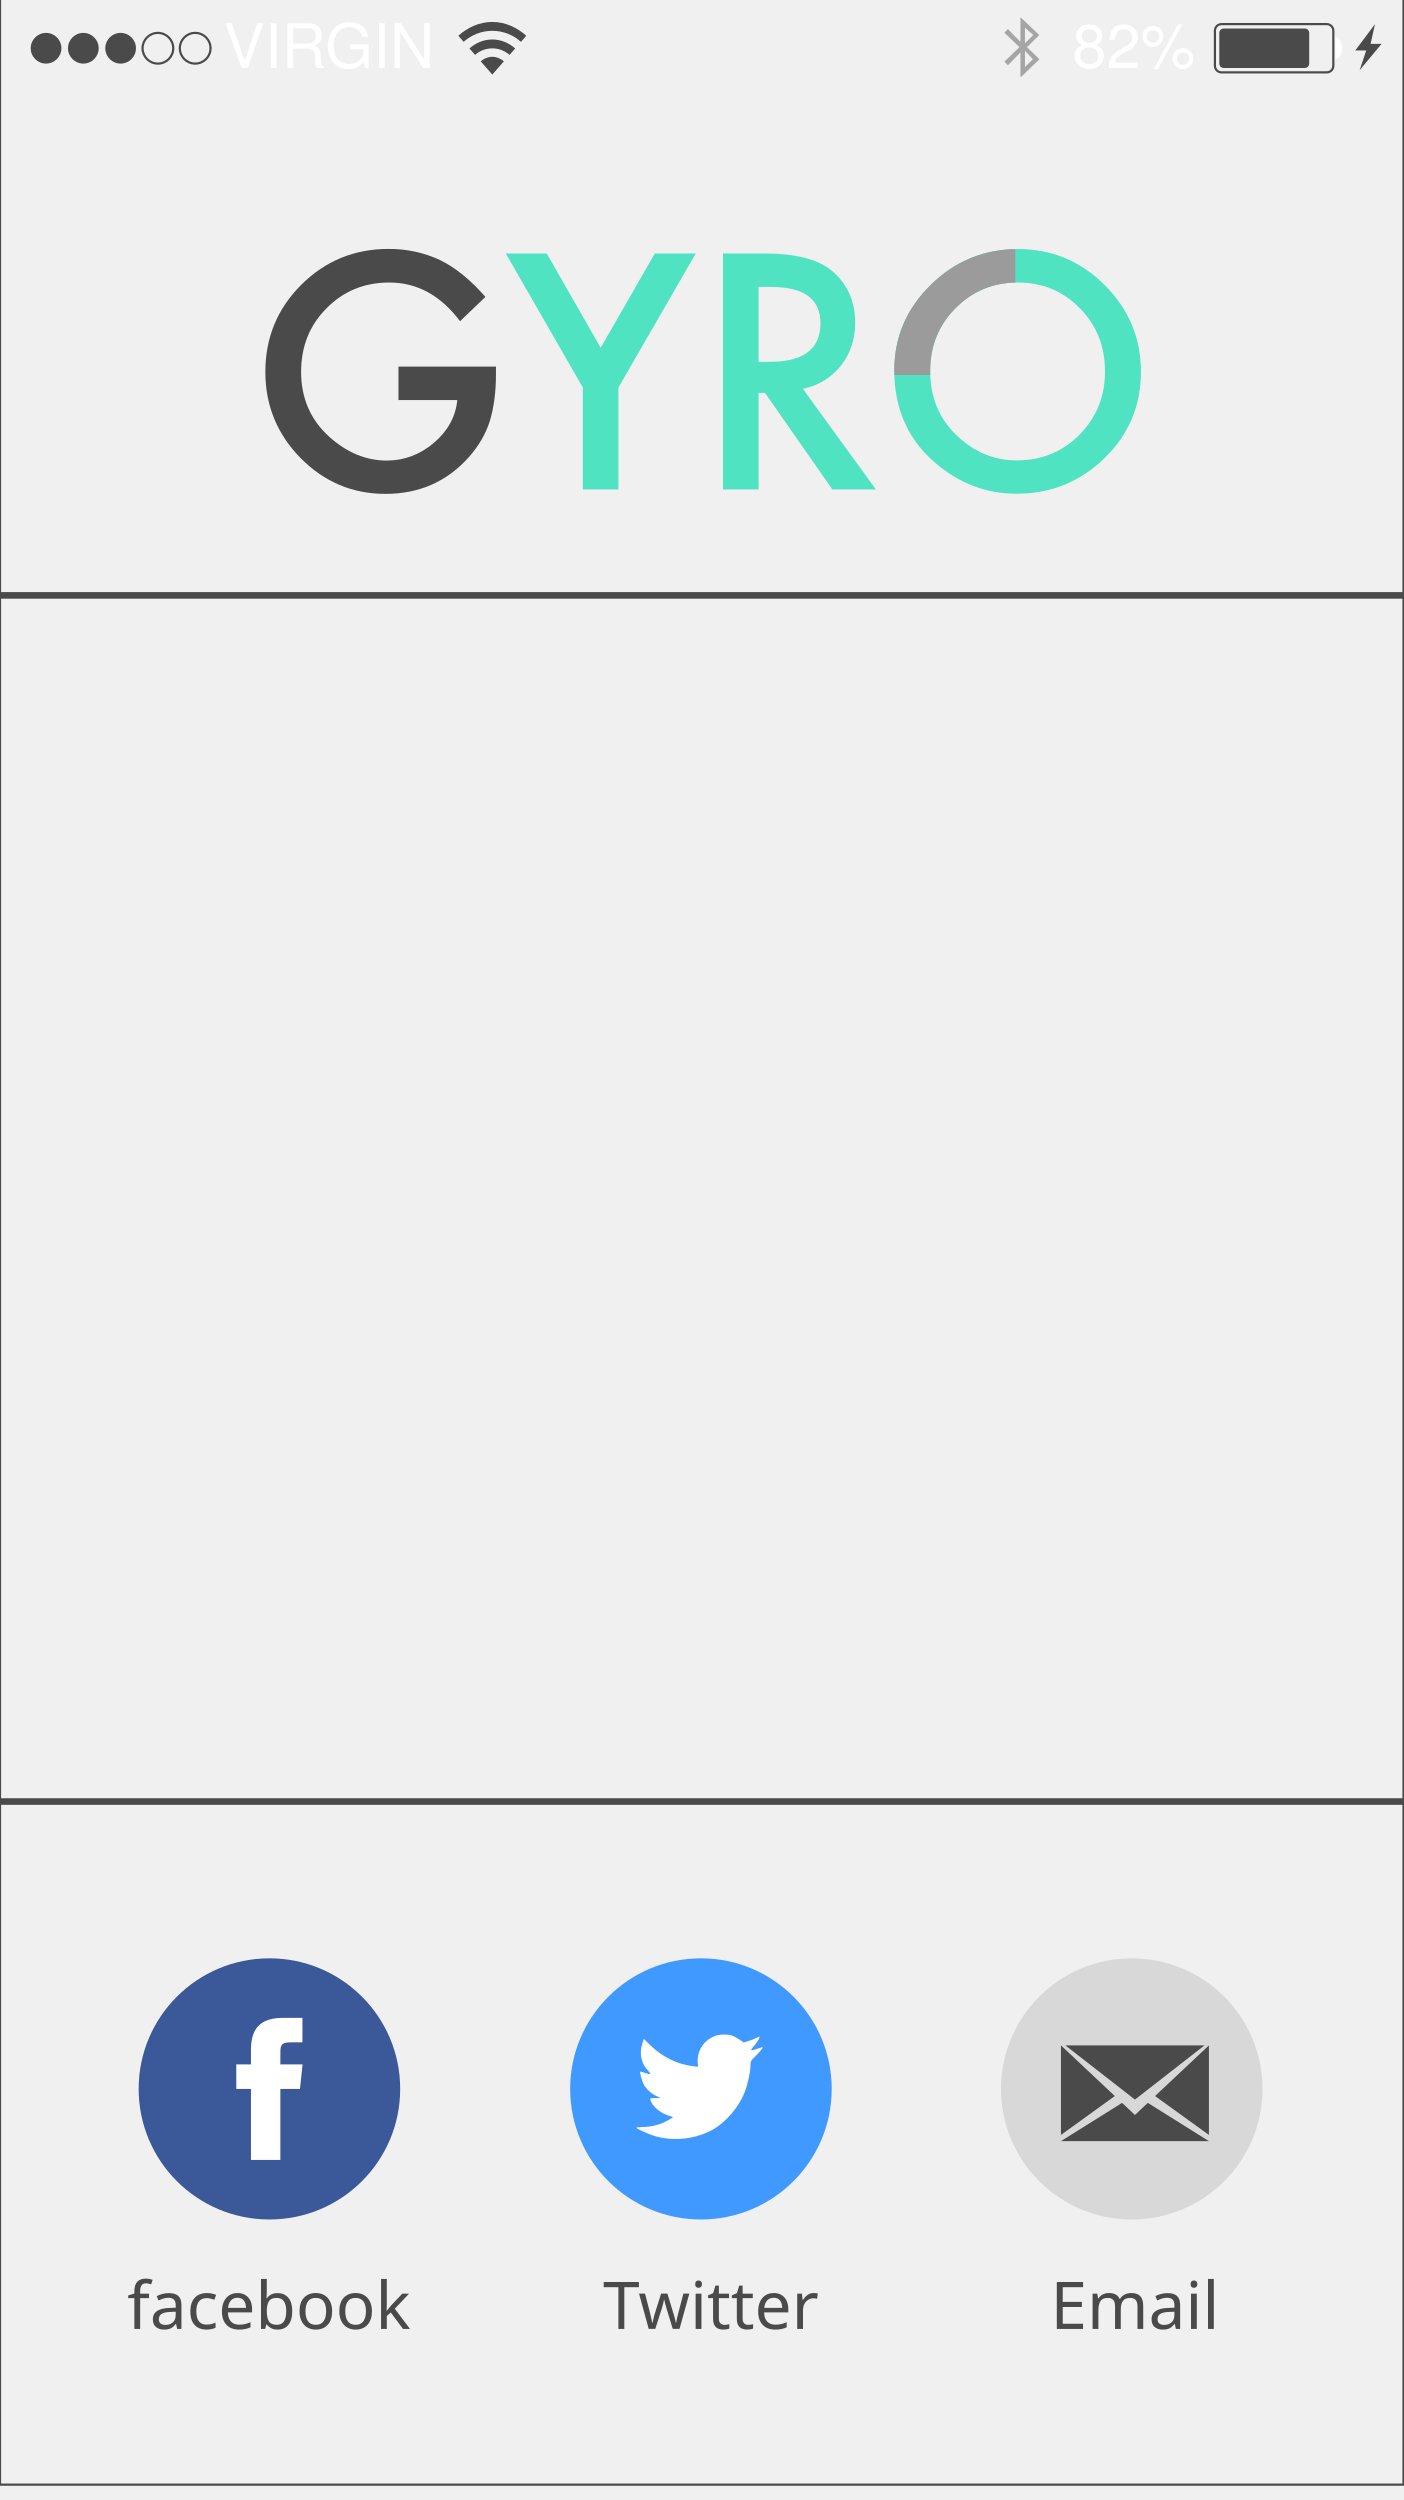
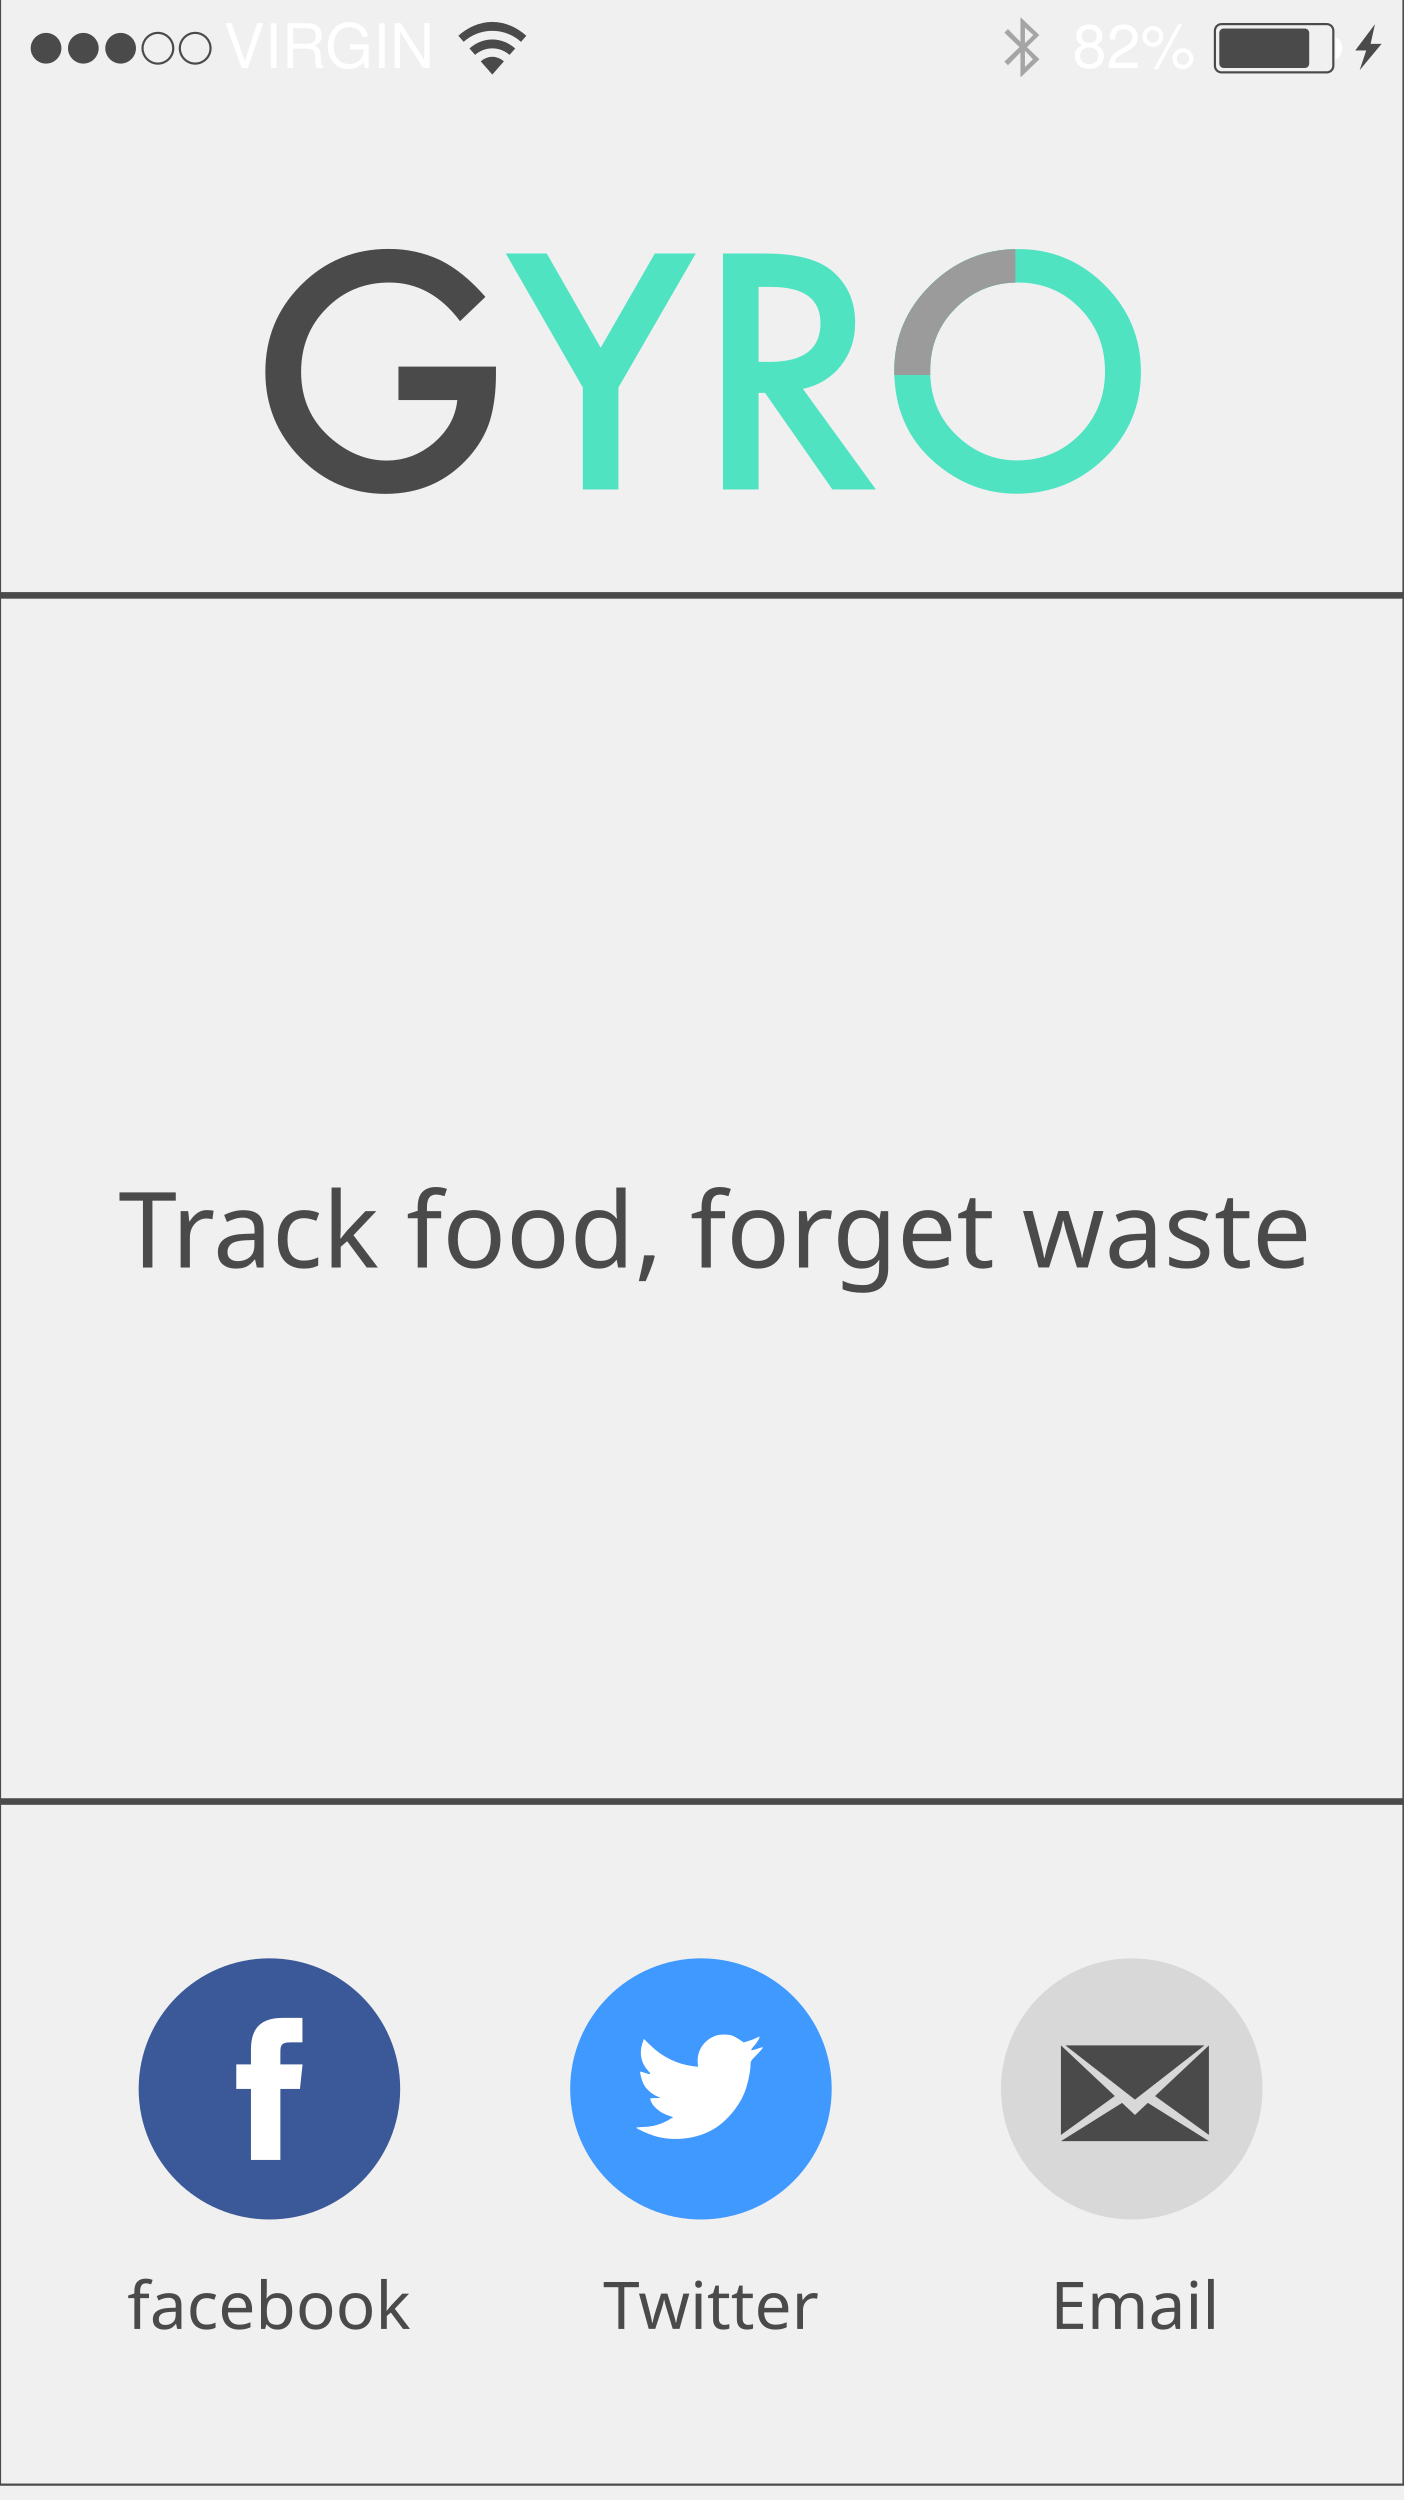
<svg xmlns="http://www.w3.org/2000/svg" xmlns:xlink="http://www.w3.org/1999/xlink" width="640px" height="1140px" viewBox="0 0 640 1140" version="1.1">
  <defs>
    <path id="path-1" d="M60.698,54.159 L105.158,54.159 L105.158,57.713 C105.158,65.797 104.206,72.952 102.301,79.177 C100.443,84.938 97.307,90.327 92.893,95.345 C82.905,106.588 70.199,112.209 54.774,112.209 C39.722,112.209 26.83,106.773 16.098,95.902 C5.366,84.984 0,71.883 0,56.598 C0,40.988 5.459,27.748 16.377,16.877 C27.294,5.959 40.581,0.5 56.238,0.5 C64.647,0.5 72.498,2.219 79.792,5.657 C86.761,9.095 93.614,14.67 100.35,22.382 L88.782,33.462 C79.955,21.708 69.2,15.831 56.517,15.831 C45.134,15.831 35.587,19.757 27.875,27.608 C20.163,35.321 16.307,44.984 16.307,56.598 C16.307,68.585 20.604,78.457 29.199,86.216 C37.236,93.417 45.947,97.017 55.332,97.017 C63.323,97.017 70.5,94.323 76.865,88.933 C83.23,83.498 86.784,76.994 87.528,69.421 L60.698,69.421 L60.698,54.159 Z" />
    <path d="M34.765,63.707 L-0.357,2.591 L18.319,2.591 L42.919,45.588 L67.588,2.591 L86.264,2.591 L51.002,63.707 L51.002,110.188 L34.765,110.188 L34.765,63.707 Z M168.426,110.188 L148.565,110.188 L117.833,66.146 L114.906,66.146 L114.906,110.188 L98.669,110.188 L98.669,2.591 L117.693,2.591 C131.91,2.591 142.177,5.262 148.495,10.605 C155.464,16.551 158.948,24.403 158.948,34.159 C158.948,41.778 156.765,48.329 152.398,53.811 C148.031,59.293 142.27,62.801 135.115,64.334 L168.426,110.188 Z M114.906,51.999 L120.063,51.999 C135.441,51.999 143.129,46.122 143.129,34.368 C143.129,23.357 135.65,17.852 120.69,17.852 L114.906,17.852 L114.906,51.999 Z M193.444,16.877 C204.501,6.005 217.788,0.57 233.305,0.57 C248.636,0.57 261.784,6.052 272.748,17.016 C283.759,27.98 289.264,41.151 289.264,56.529 C289.264,71.999 283.736,85.124 272.678,95.902 C261.575,106.727 248.172,112.139 232.469,112.139 C218.578,112.139 206.104,107.331 195.047,97.714 C182.874,87.075 176.788,73.138 176.788,55.902 C176.788,40.756 182.34,27.748 193.444,16.877 Z M193.165,56.111 C193.165,68.004 197.16,77.783 205.151,85.449 C213.096,93.115 222.271,96.948 232.678,96.948 C243.967,96.948 253.491,93.045 261.25,85.24 C269.008,77.342 272.887,67.725 272.887,56.389 C272.887,44.914 269.055,35.297 261.389,27.539 C253.77,19.734 244.339,15.831 233.096,15.831 C221.899,15.831 212.445,19.734 204.733,27.539 C197.021,35.251 193.165,44.775 193.165,56.111 Z" id="path-3" />
  </defs>
  <g id="Page-1" stroke="none" stroke-width="1" fill="none" fill-rule="evenodd">
    <g id="Artboard-4">
      <g id="iPhone-5S-(black)-5" transform="translate(0, -3)">
        <g id="Screens">
          <g id="Lock-Screen">
            <g id="Not-linen">
              <g id="Group">
                <rect id="100%-black" stroke="#4A4A4A" x="0" y="0" width="640" height="1136" />
                <text id="VIRGIN" fill="#4A4A4A" font-family="Helvetica Neue" font-size="28" font-weight="normal">
                  <tspan x="102" y="34" fill="#FFFFFF">VIRGIN</tspan>
                </text>
                <path d="M224.489,17.056 C229.5,17.056 234.067,18.961 237.569,22.086 L240,19.315 C235.853,15.599 230.436,13 224.489,13 C218.551,13 213.142,15.591 209,19.295 L211.426,22.07 C214.925,18.955 219.484,17.056 224.489,17.056 Z M224.489,25.054 C227.492,25.054 230.236,26.18 232.352,28.034 L234.924,25.101 C232.125,22.621 228.484,21.001 224.489,21.001 C220.502,21.001 216.863,22.617 214.067,25.089 L216.635,28.026 C218.75,26.176 221.49,25.054 224.489,25.054 Z M229.779,30.966 C228.347,29.74 226.503,28.89 224.488,28.89 C222.476,28.89 220.635,29.738 219.203,30.96 L224.488,37 L229.779,30.966 L229.779,30.966 Z" id="Wifi" fill="#4A4A4A" />
                <text id="82%" fill="#4A4A4A" font-family="Helvetica Neue" font-size="28" font-weight="260">
                  <tspan x="489" y="34" fill="#FFFFFF">82%</tspan>
                </text>
                <rect id="Battery" stroke="#4A4A4A" x="554" y="14" width="54" height="22" rx="3" />
                <rect id="Charge" fill="#4A4A4A" x="556" y="16" width="41" height="18" rx="2" />
                <path d="M467.379,33.538 L467.379,26.16 L471.006,30.026 L467.379,33.538 L467.379,33.538 L467.379,33.538 L467.379,33.538 Z M471.172,18.976 L467.379,22.711 L467.379,15.635 L471.172,18.976 L471.172,18.976 L471.172,18.976 L471.172,18.976 Z M468.29,24.501 L473.918,18.976 L465.521,11 L465.323,11 L465.323,22.094 L459.623,16.244 L458,17.903 L464.858,24.501 L458,31.098 L459.623,32.757 L465.323,26.907 L465.323,38 L465.686,38 L474,30.004 L468.29,24.501 L468.29,24.501 Z" id="bluetooth" opacity="0.45" fill="#4A4A4A" />
              </g>
              <g id="GYRO-+-Rectangle-10-+-GYRO-+-Rectangle-10-+-Line-2-+-Group-2" transform="translate(1, 116)">
                <g id="GYRO-+-Rectangle-10-+-GYRO-+-Rectangle-10" transform="translate(120, 0)">
                  <g id="GYRO-+-Rectangle-10">
                    <mask id="mask-2" fill="white">
                      <use xlink:href="#path-1" />
                    </mask>
                    <use id="GYRO" fill="#4A4A4A" xlink:href="#path-1" />
                  </g>
                  <g id="GYRO-+-Rectangle-9" transform="translate(110, 0)">
                    <mask id="mask-4" fill="white">
                      <use xlink:href="#path-3" />
                    </mask>
                    <use id="GYRO" fill="#50E3C2" xlink:href="#path-3" />
                    <rect id="Rectangle-8" fill="#9B9B9B" mask="url(#mask-4)" x="175" y="-13" width="57" height="71" />
                  </g>
                </g>
                <path d="M0.5,708.5 L637.5,708.5" id="Line-2" stroke="#4A4A4A" stroke-width="3" stroke-linecap="square" />
                <g id="Group-2" transform="translate(57, 780)">
                  <g id="Twitter" transform="translate(202, 0)">
                    <path d="M0,59.543 C0,26.658 26.697,0 59.629,0 C92.561,0 119.258,26.658 119.258,59.543 C119.258,92.428 92.561,119.086 59.629,119.086 C26.697,119.086 0,92.428 0,59.543 Z" fill="#4099FF" />
                    <path d="M58.153,47.412 L58.278,49.473 L56.196,49.22 C48.616,48.253 41.993,44.973 36.371,39.465 L33.622,36.732 L32.914,38.75 C31.415,43.249 32.372,48.001 35.496,51.196 C37.162,52.962 36.787,53.215 33.914,52.164 C32.914,51.827 32.039,51.575 31.956,51.701 C31.664,51.995 32.664,55.822 33.455,57.335 C34.538,59.438 36.746,61.498 39.161,62.717 L41.202,63.685 L38.786,63.727 C36.454,63.727 36.371,63.769 36.621,64.652 C37.454,67.385 40.744,70.286 44.409,71.547 L46.991,72.43 L44.742,73.776 C41.41,75.71 37.495,76.803 33.58,76.887 C31.706,76.93 30.165,77.098 30.165,77.224 C30.165,77.644 35.246,79.999 38.203,80.924 C47.075,83.657 57.612,82.48 65.525,77.813 C71.148,74.491 76.771,67.889 79.394,61.498 C80.811,58.092 82.227,51.869 82.227,48.884 C82.227,46.95 82.352,46.697 84.684,44.385 C86.058,43.039 87.349,41.568 87.599,41.147 C88.016,40.348 87.974,40.348 85.85,41.063 C82.31,42.324 81.81,42.156 83.559,40.264 C84.85,38.919 86.391,36.48 86.391,35.765 C86.391,35.639 85.767,35.849 85.059,36.228 C84.309,36.648 82.643,37.279 81.394,37.657 L79.145,38.372 L77.104,36.984 C75.979,36.228 74.397,35.387 73.564,35.134 C71.439,34.546 68.191,34.63 66.275,35.302 C61.069,37.195 57.778,42.072 58.153,47.412 Z" id="Path" fill="#FFFFFF" />
                  </g>
                  <g id="Facebook" transform="translate(5, 0)">
                    <path d="M0.227,59.543 C0.227,26.658 26.923,0 59.856,0 C92.788,0 119.485,26.658 119.485,59.543 C119.485,92.428 92.788,119.086 59.856,119.086 C26.923,119.086 0.227,92.428 0.227,59.543 Z" fill="#3B5998" />
                    <path d="M64.842,91.934 L64.842,59.539 L73.784,59.539 L74.969,48.376 L64.842,48.376 L64.857,42.789 C64.857,39.877 65.134,38.317 69.316,38.317 L74.906,38.317 L74.906,27.152 L65.962,27.152 C55.22,27.152 51.439,32.568 51.439,41.675 L51.439,48.377 L44.742,48.377 L44.742,59.541 L51.439,59.541 L51.439,91.934 L64.842,91.934 Z" id="Path" fill="#FFFFFF" />
                  </g>
                  <g id="Mail" transform="translate(398, 0)">
                    <path d="M0.453,59.543 C0.453,26.658 27.15,0 60.082,0 C93.015,0 119.712,26.658 119.712,59.543 C119.712,92.428 93.015,119.086 60.082,119.086 C27.15,119.086 0.453,92.428 0.453,59.543 Z" fill="#D8D8D8" />
                    <path d="M70.702,62.795 L95.269,80.535 L95.269,39.695 L70.702,62.795 Z M27.787,39.695 L27.787,80.535 L52.353,62.793 L27.787,39.695 Z M61.528,71.421 L55.663,65.907 L27.787,83.36 L95.269,83.36 L67.393,65.907 L61.528,71.421 Z M93.245,39.695 L29.811,39.695 L61.528,64.416 L93.245,39.695 Z" id="Shape" fill="#4A4A4A" />
                  </g>
                  <text id="facebook" font-family="Futura" font-size="30" font-weight="420" fill="#4A4A4A">
                    <tspan x="0" y="169">facebook</tspan>
                  </text>
                  <text id="Twitter" font-family="Futura" font-size="30" font-weight="420" fill="#4A4A4A">
                    <tspan x="217" y="169">Twitter</tspan>
                  </text>
                  <text id="Email" font-family="Futura" font-size="30" font-weight="420" fill="#4A4A4A">
                    <tspan x="421" y="169">Email</tspan>
                  </text>
                </g>
              </g>
+               <text id="Track-food,-forget-w" font-family="Futura" font-size="48" font-weight="420" fill="#4A4A4A">
+                 <tspan x="54" y="581">Track food, forget waste</tspan>
+               </text>
              <path d="M0.5,274.5 L638.5,274.5" id="Line-4" stroke="#4A4A4A" stroke-width="3" stroke-linecap="square" />
            </g>
            <g id="Status-Bar-White" transform="translate(14, 14)">
              <g id="Signal-&amp;-Carrier" transform="translate(0, 4)">
                <circle id="Oval-1" fill="#4A4A4A" cx="7" cy="7" r="7" />
                <circle id="Oval-1-copy" fill="#4A4A4A" cx="24" cy="7" r="7" />
                <circle id="Oval-1-copy-2" fill="#4A4A4A" cx="41" cy="7" r="7" />
                <circle id="Oval-1-copy-3" stroke="#4A4A4A" cx="58" cy="7" r="7" />
                <circle id="Oval-1-copy-4" stroke="#4A4A4A" cx="75" cy="7" r="7" />
              </g>
              <path d="M598,11 C598,13.545 596.696,15.65 595,16 L595,6 C596.696,6.35 598,8.455 598,11 Z" id="+" fill="#FFFFFF" />
              <path d="M613,0 L604,12 L609,12 L606,21 L616,9 L611,9 L613,0" id="power" fill="#4A4A4A" />
            </g>
          </g>
        </g>
      </g>
    </g>
  </g>
</svg>
